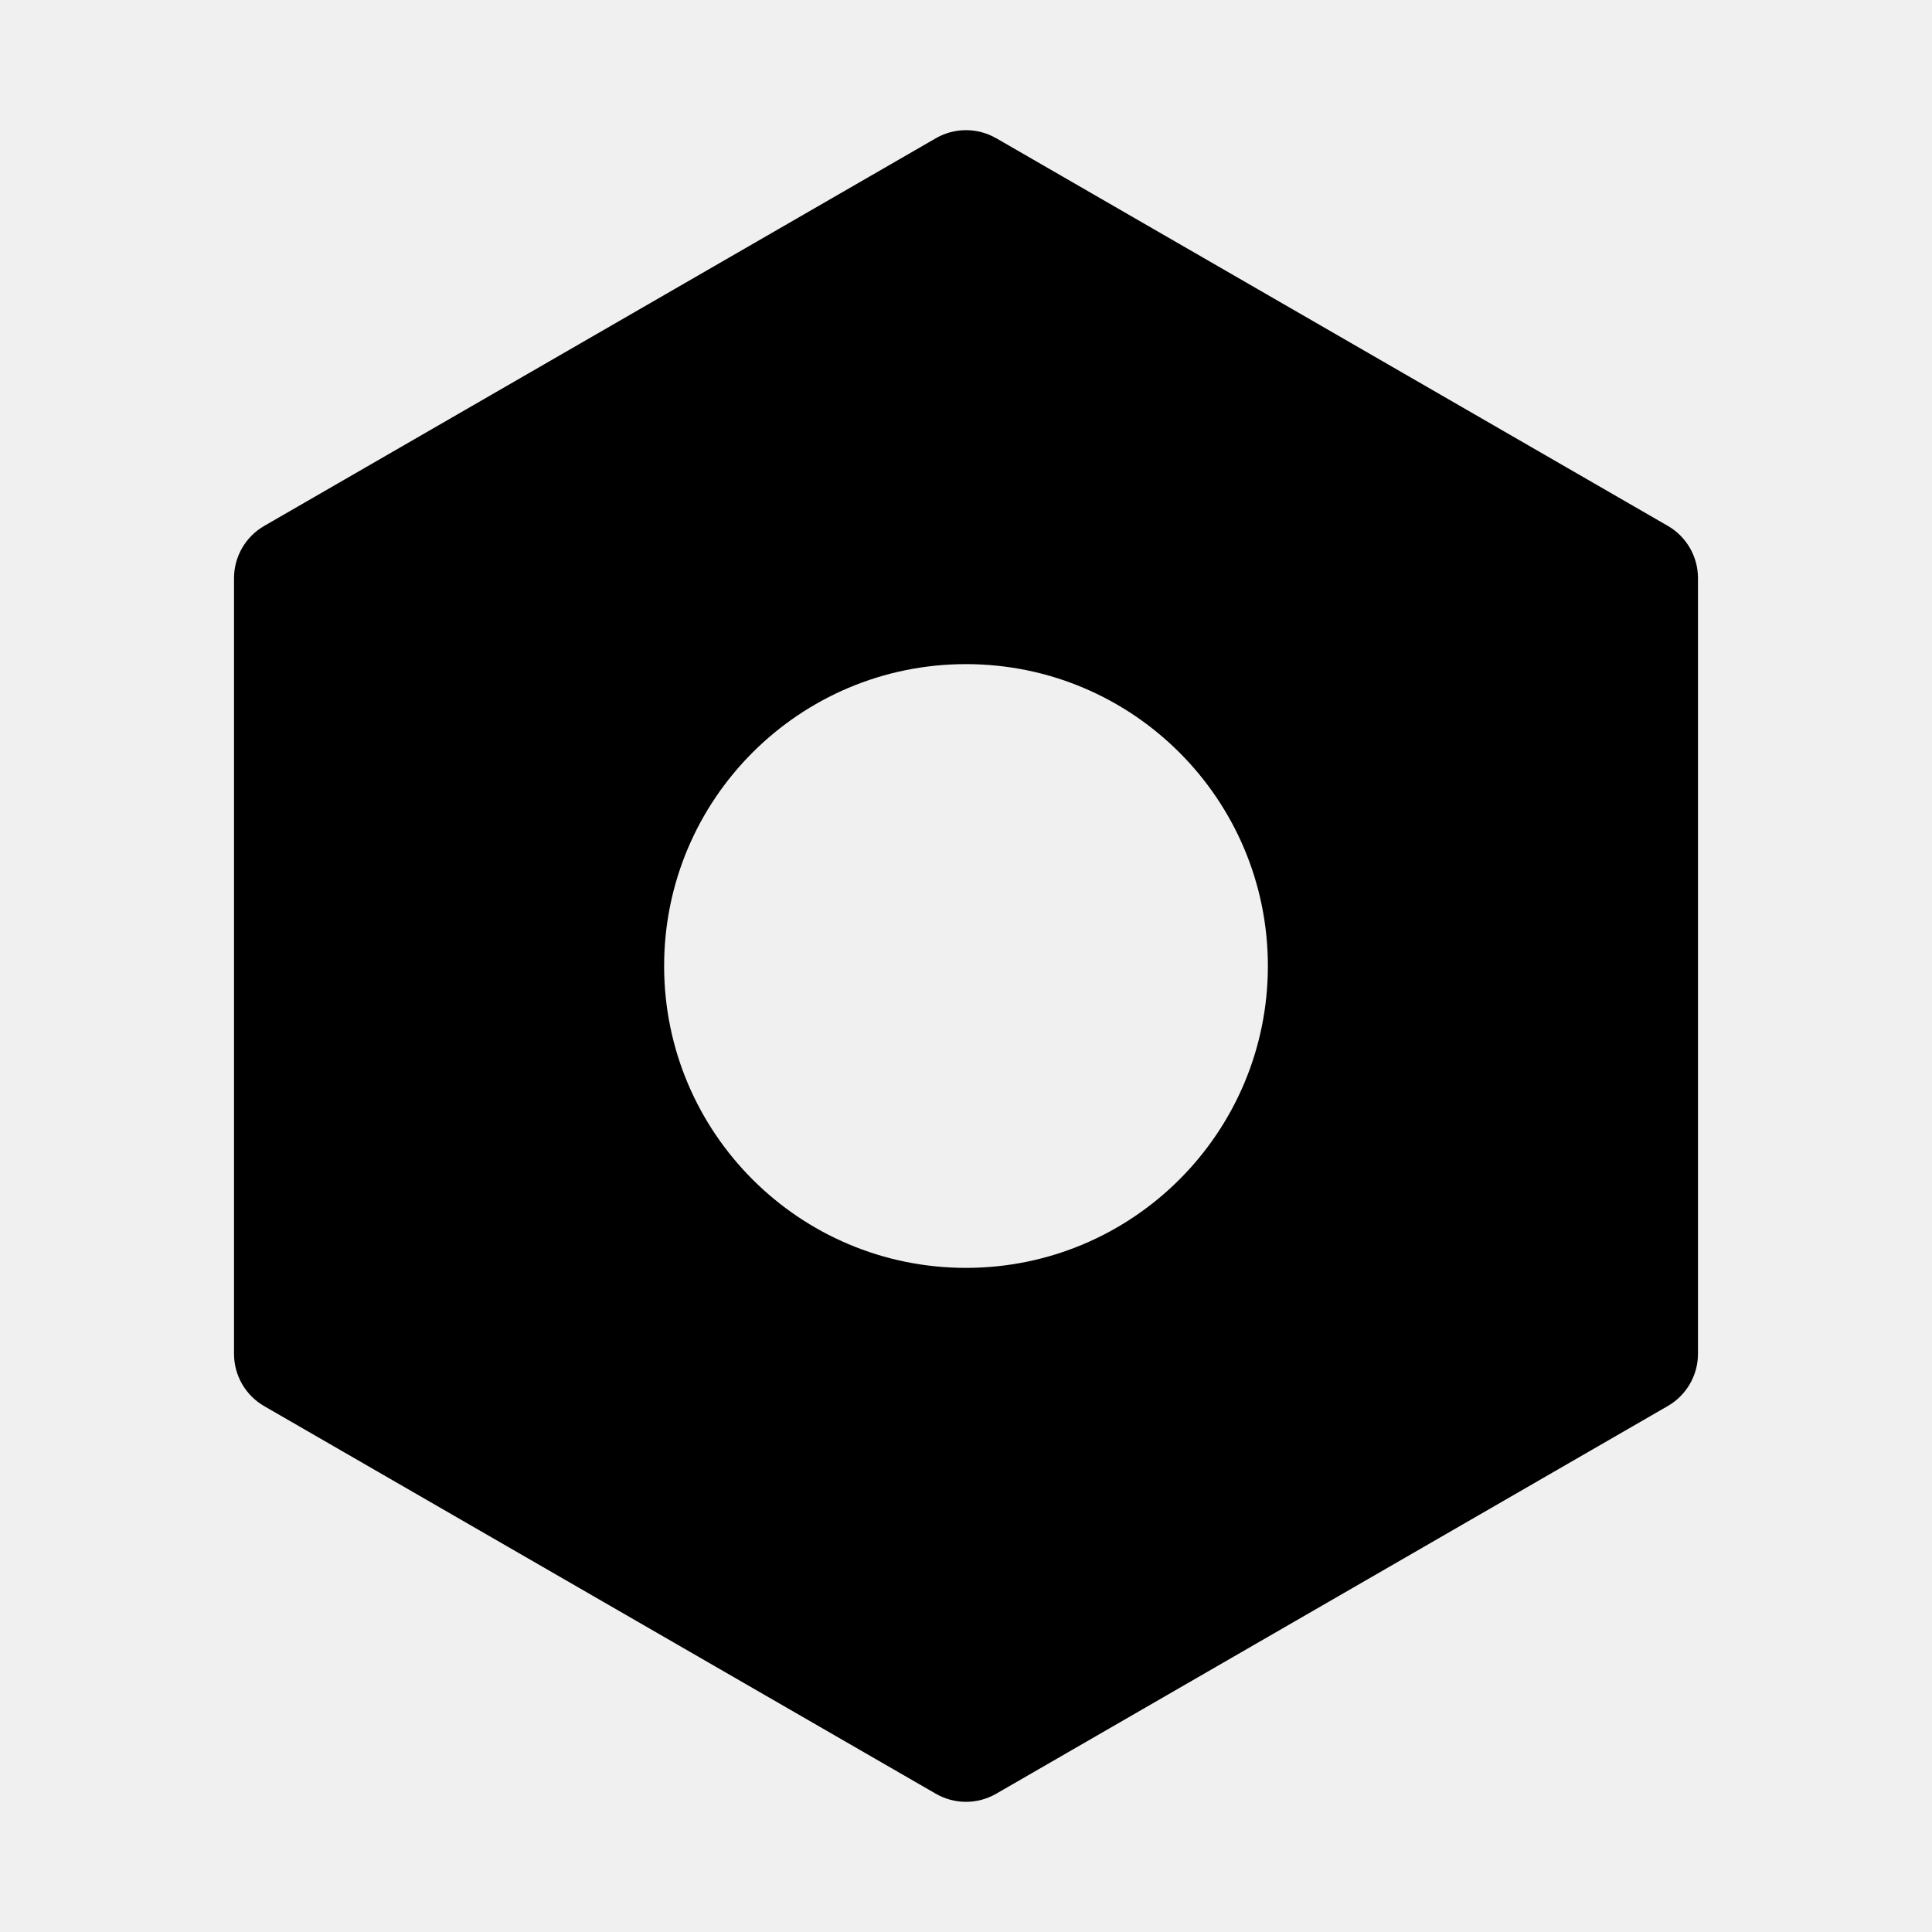
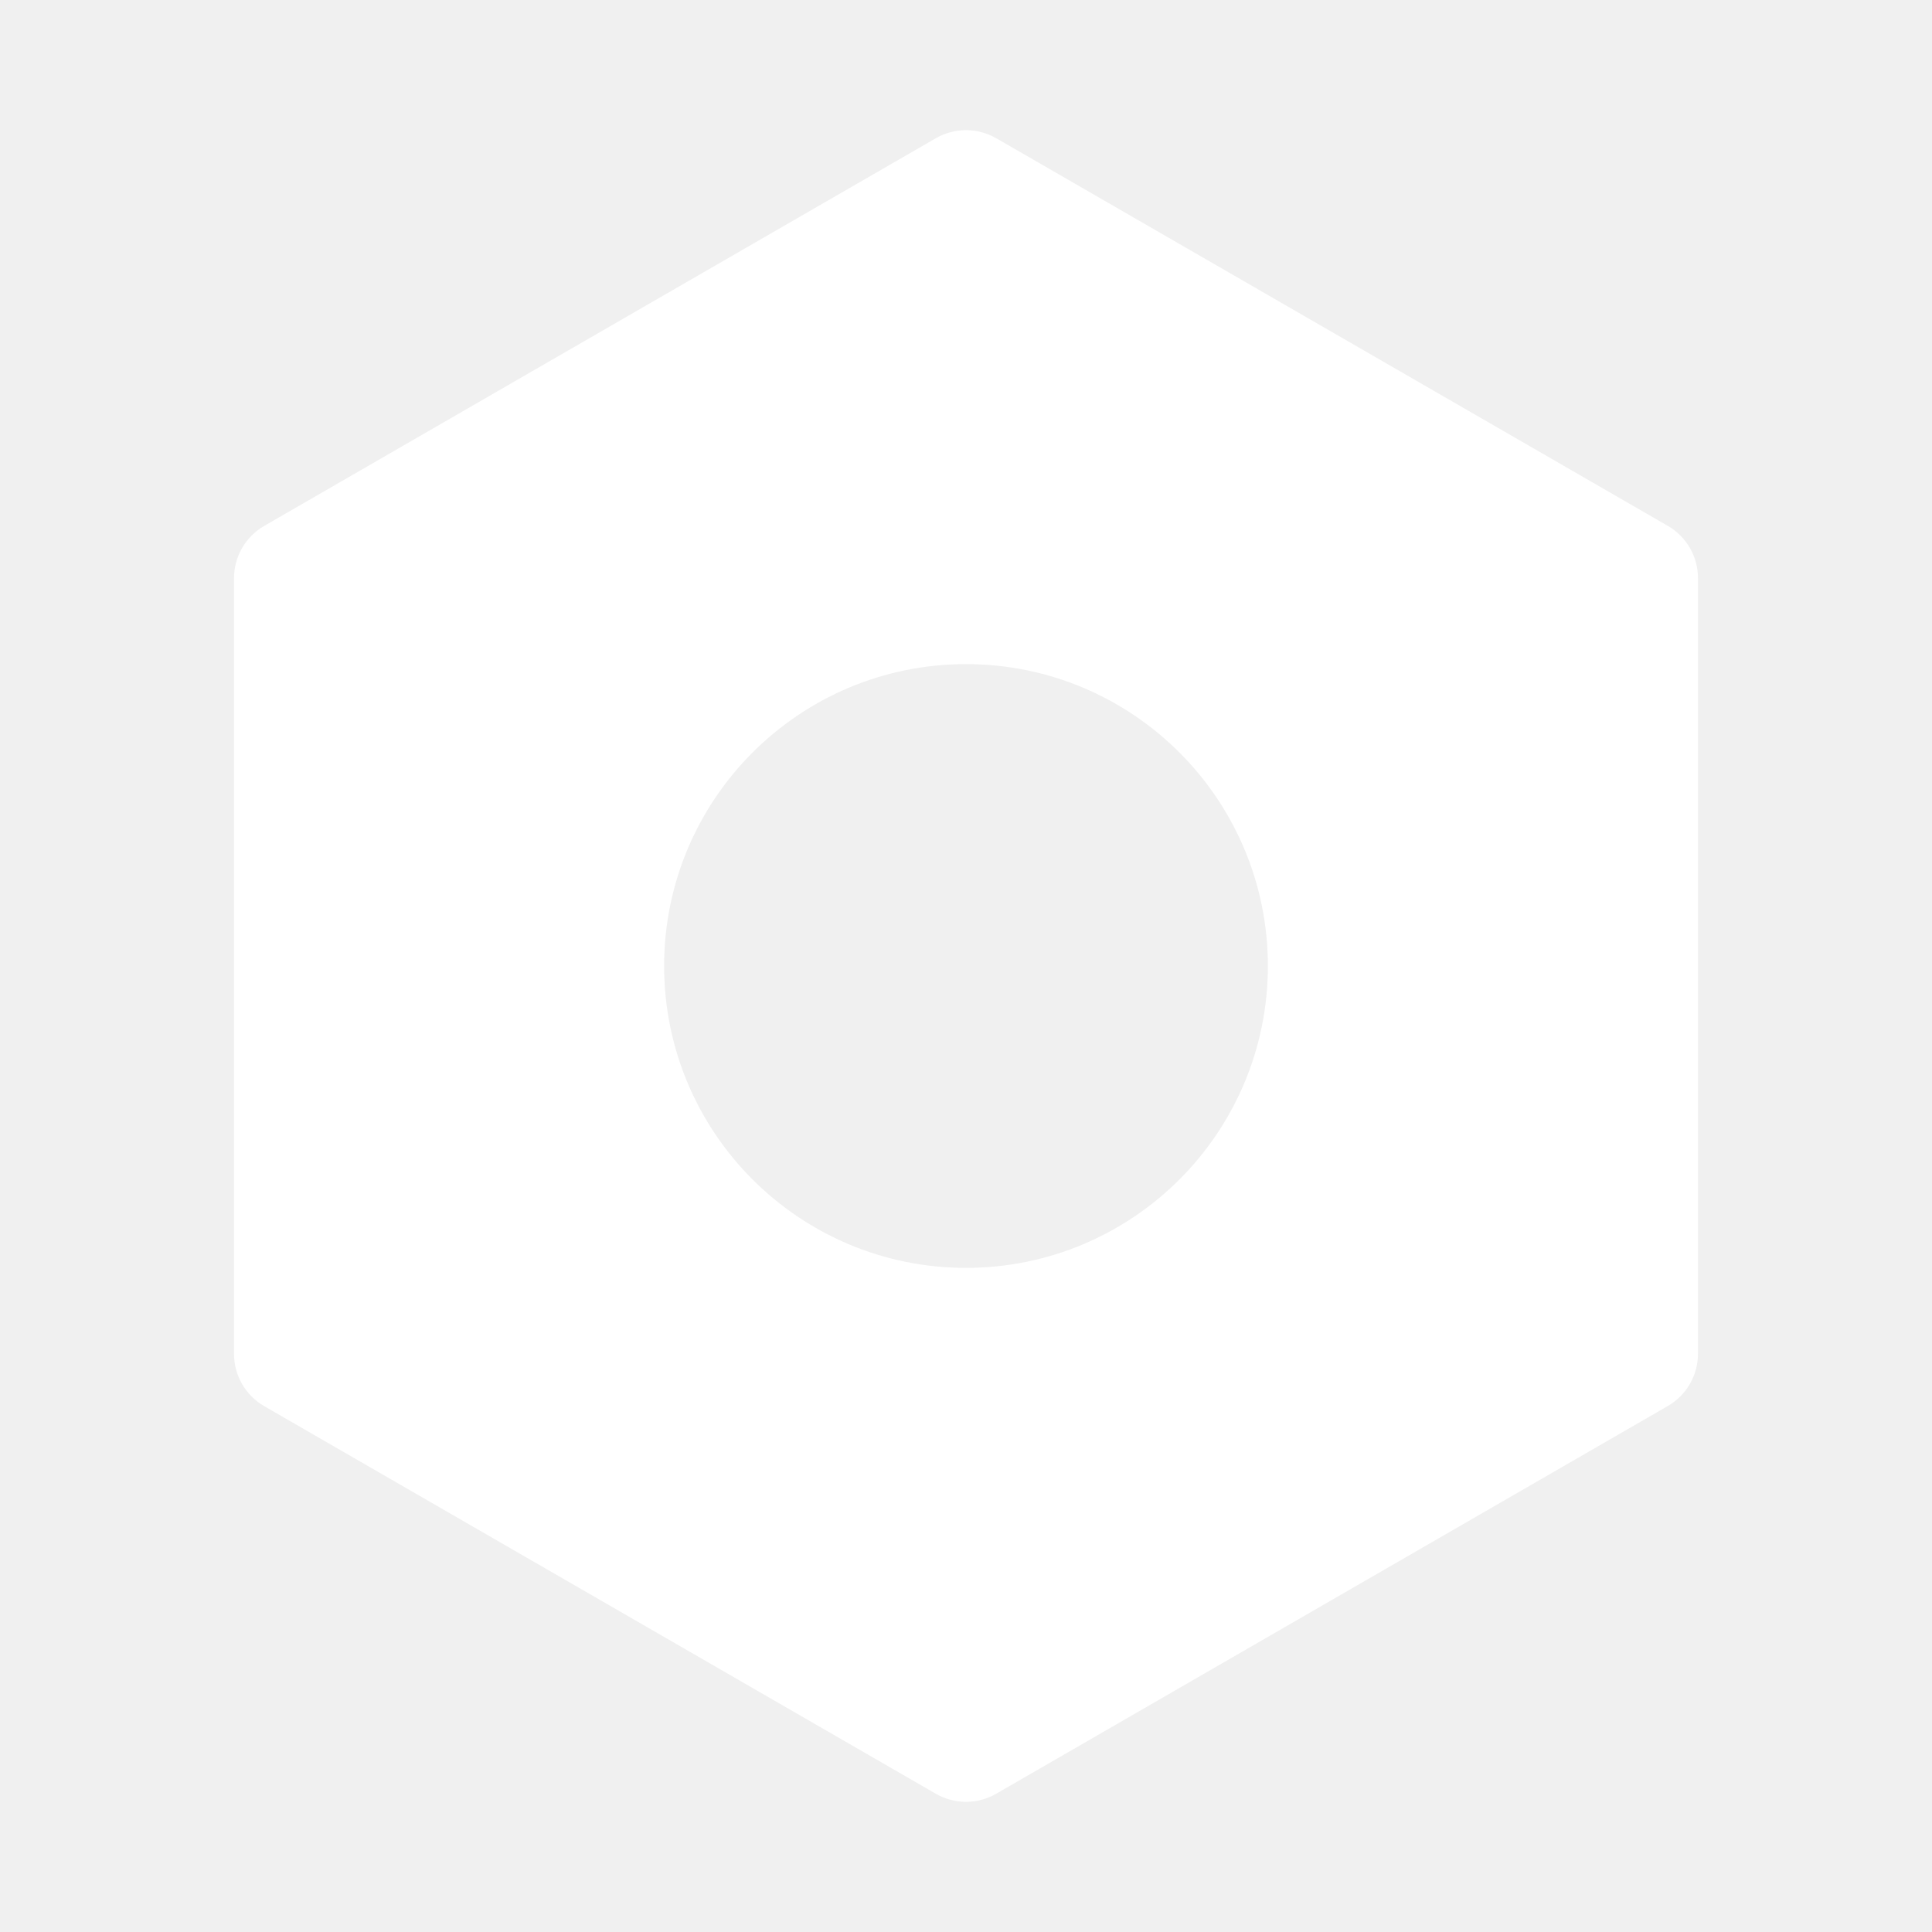
- <svg xmlns="http://www.w3.org/2000/svg" viewBox="0 0 1024 1024" fill="#000000">
+ <svg xmlns="http://www.w3.org/2000/svg" viewBox="0 0 1024 1024" fill="#ffffff">
  <path d="M528 73.248L883.968 278.72a32 32 0 0 1 16 27.712v411.072a32 32 0 0 1-16 27.712L528 950.72a32 32 0 0 1-32 0L140.032 745.28a32 32 0 0 1-16-27.712V306.464a32 32 0 0 1 16-27.712L496 73.28a32 32 0 0 1 32 0zM512 352a160 160 0 1 0 0 320 160 160 0 0 0 0-320z">
    </path>
</svg>
